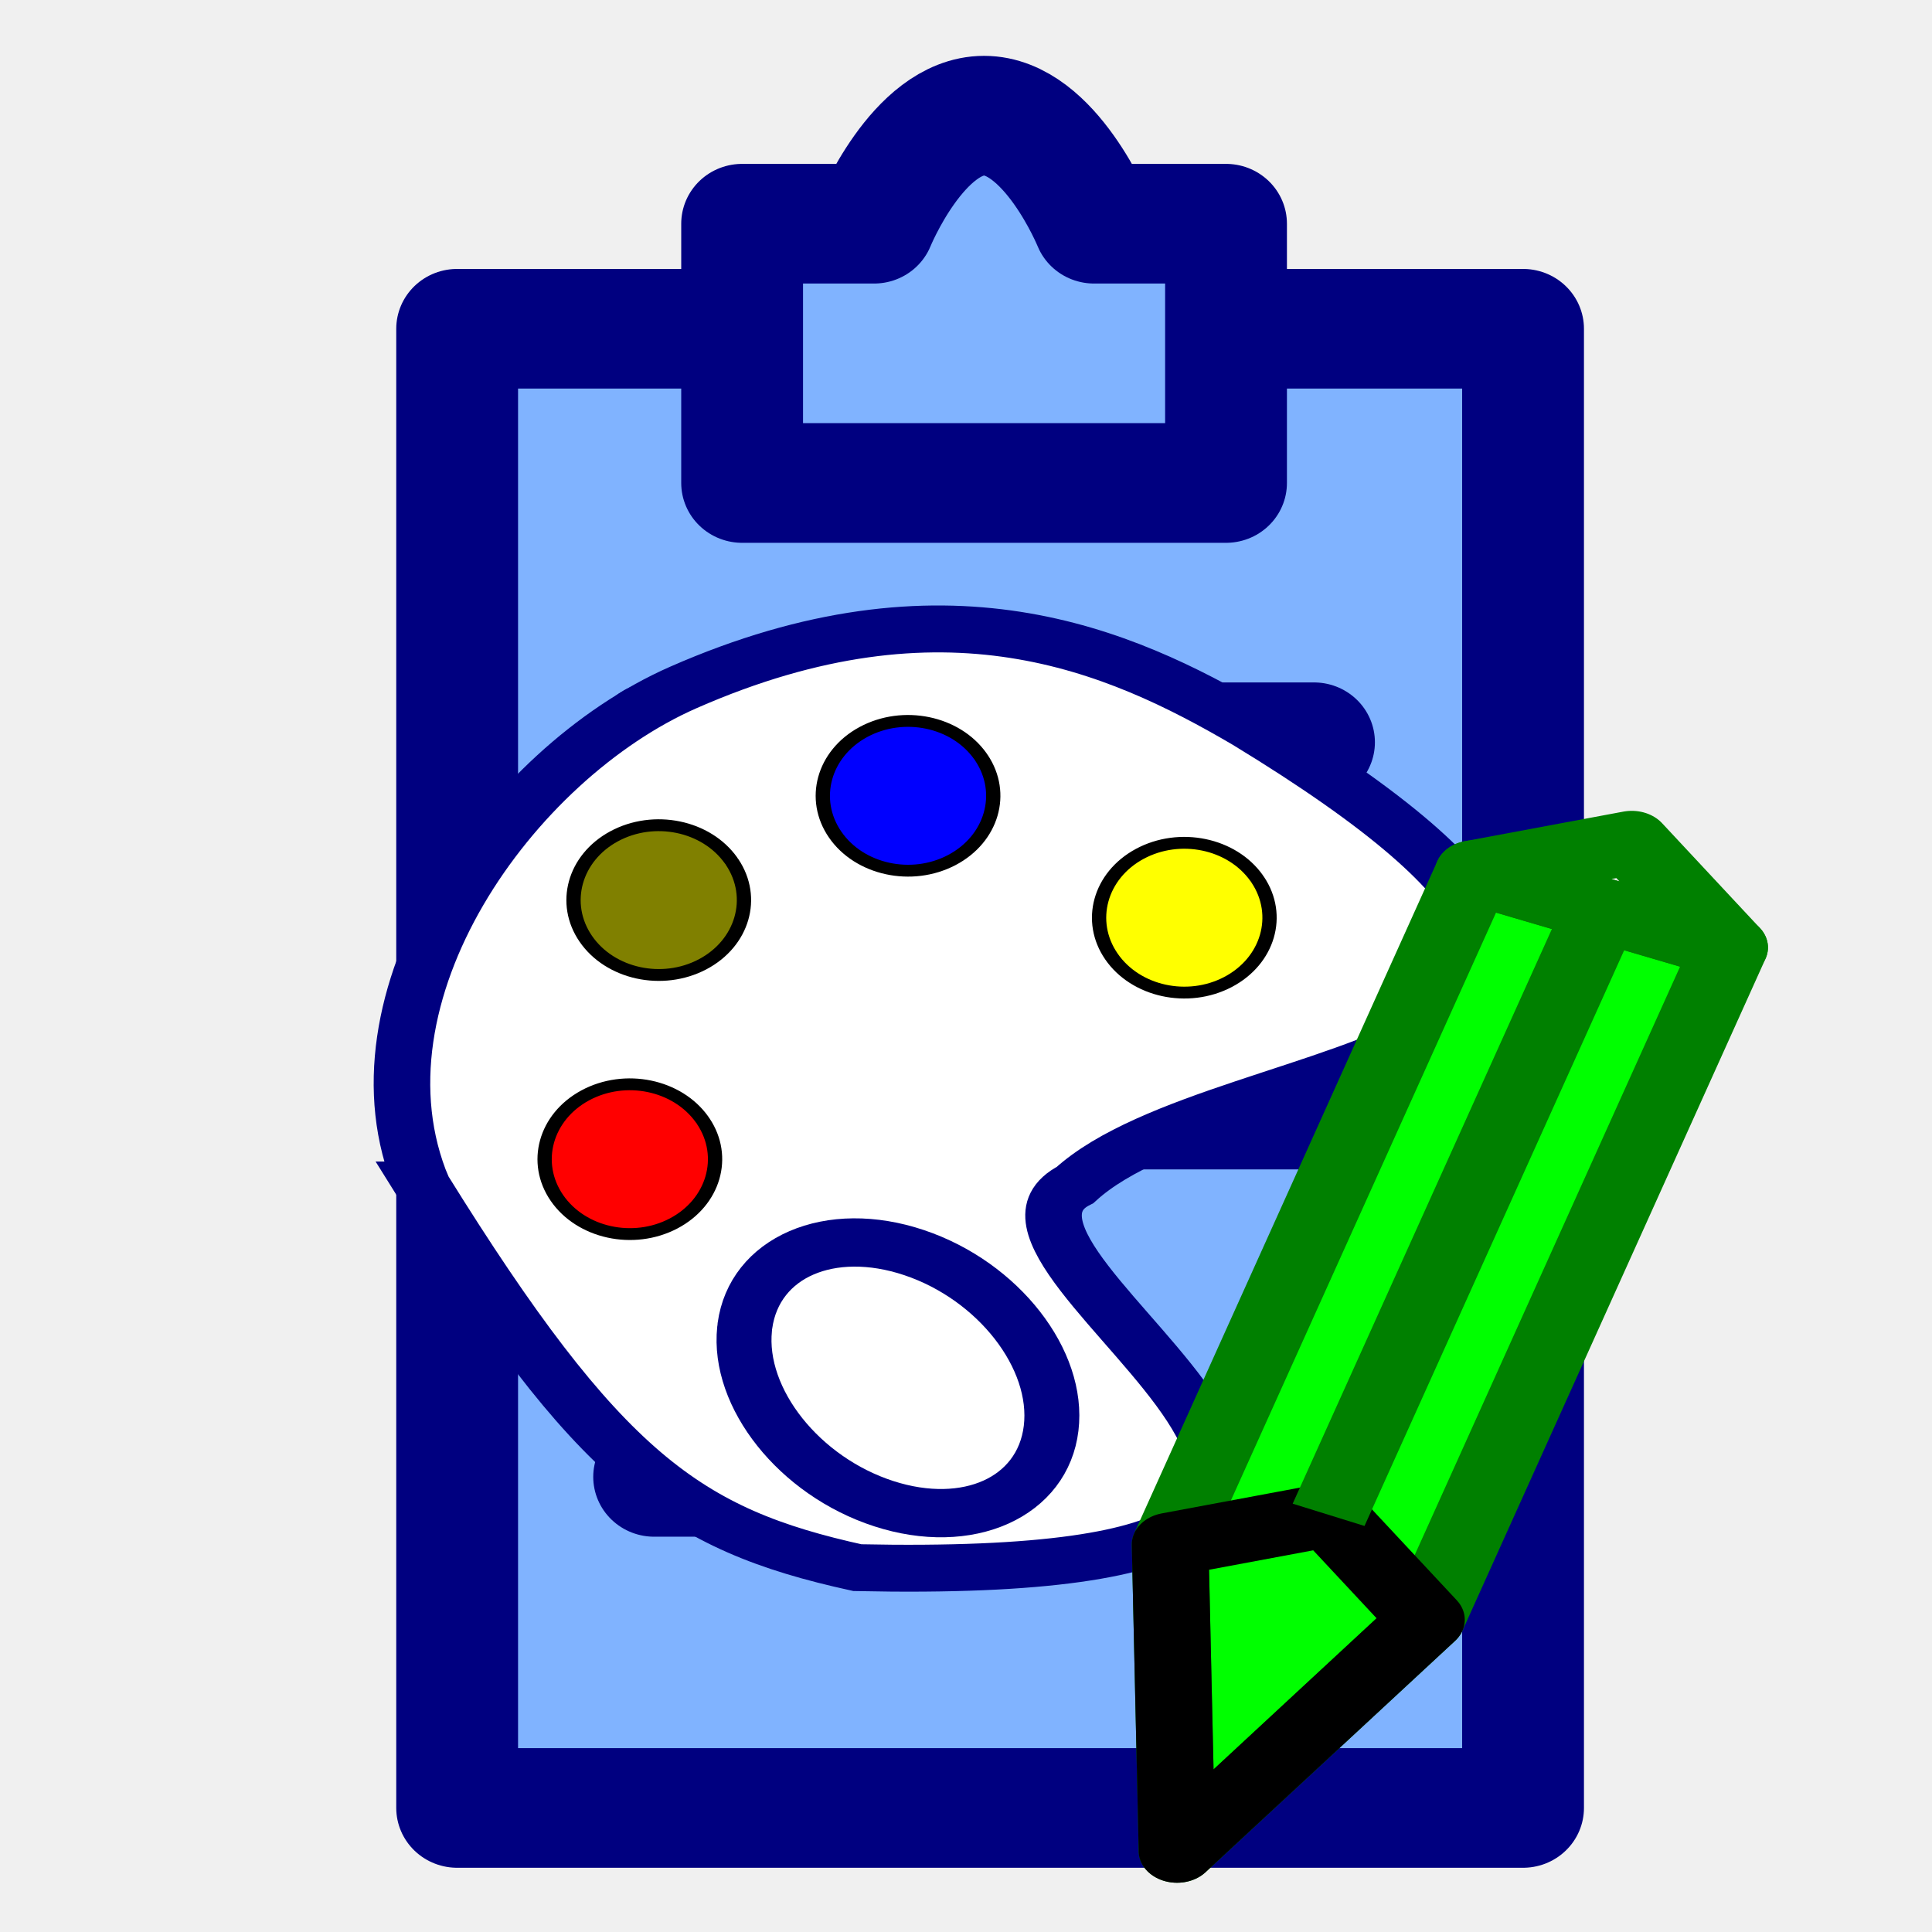
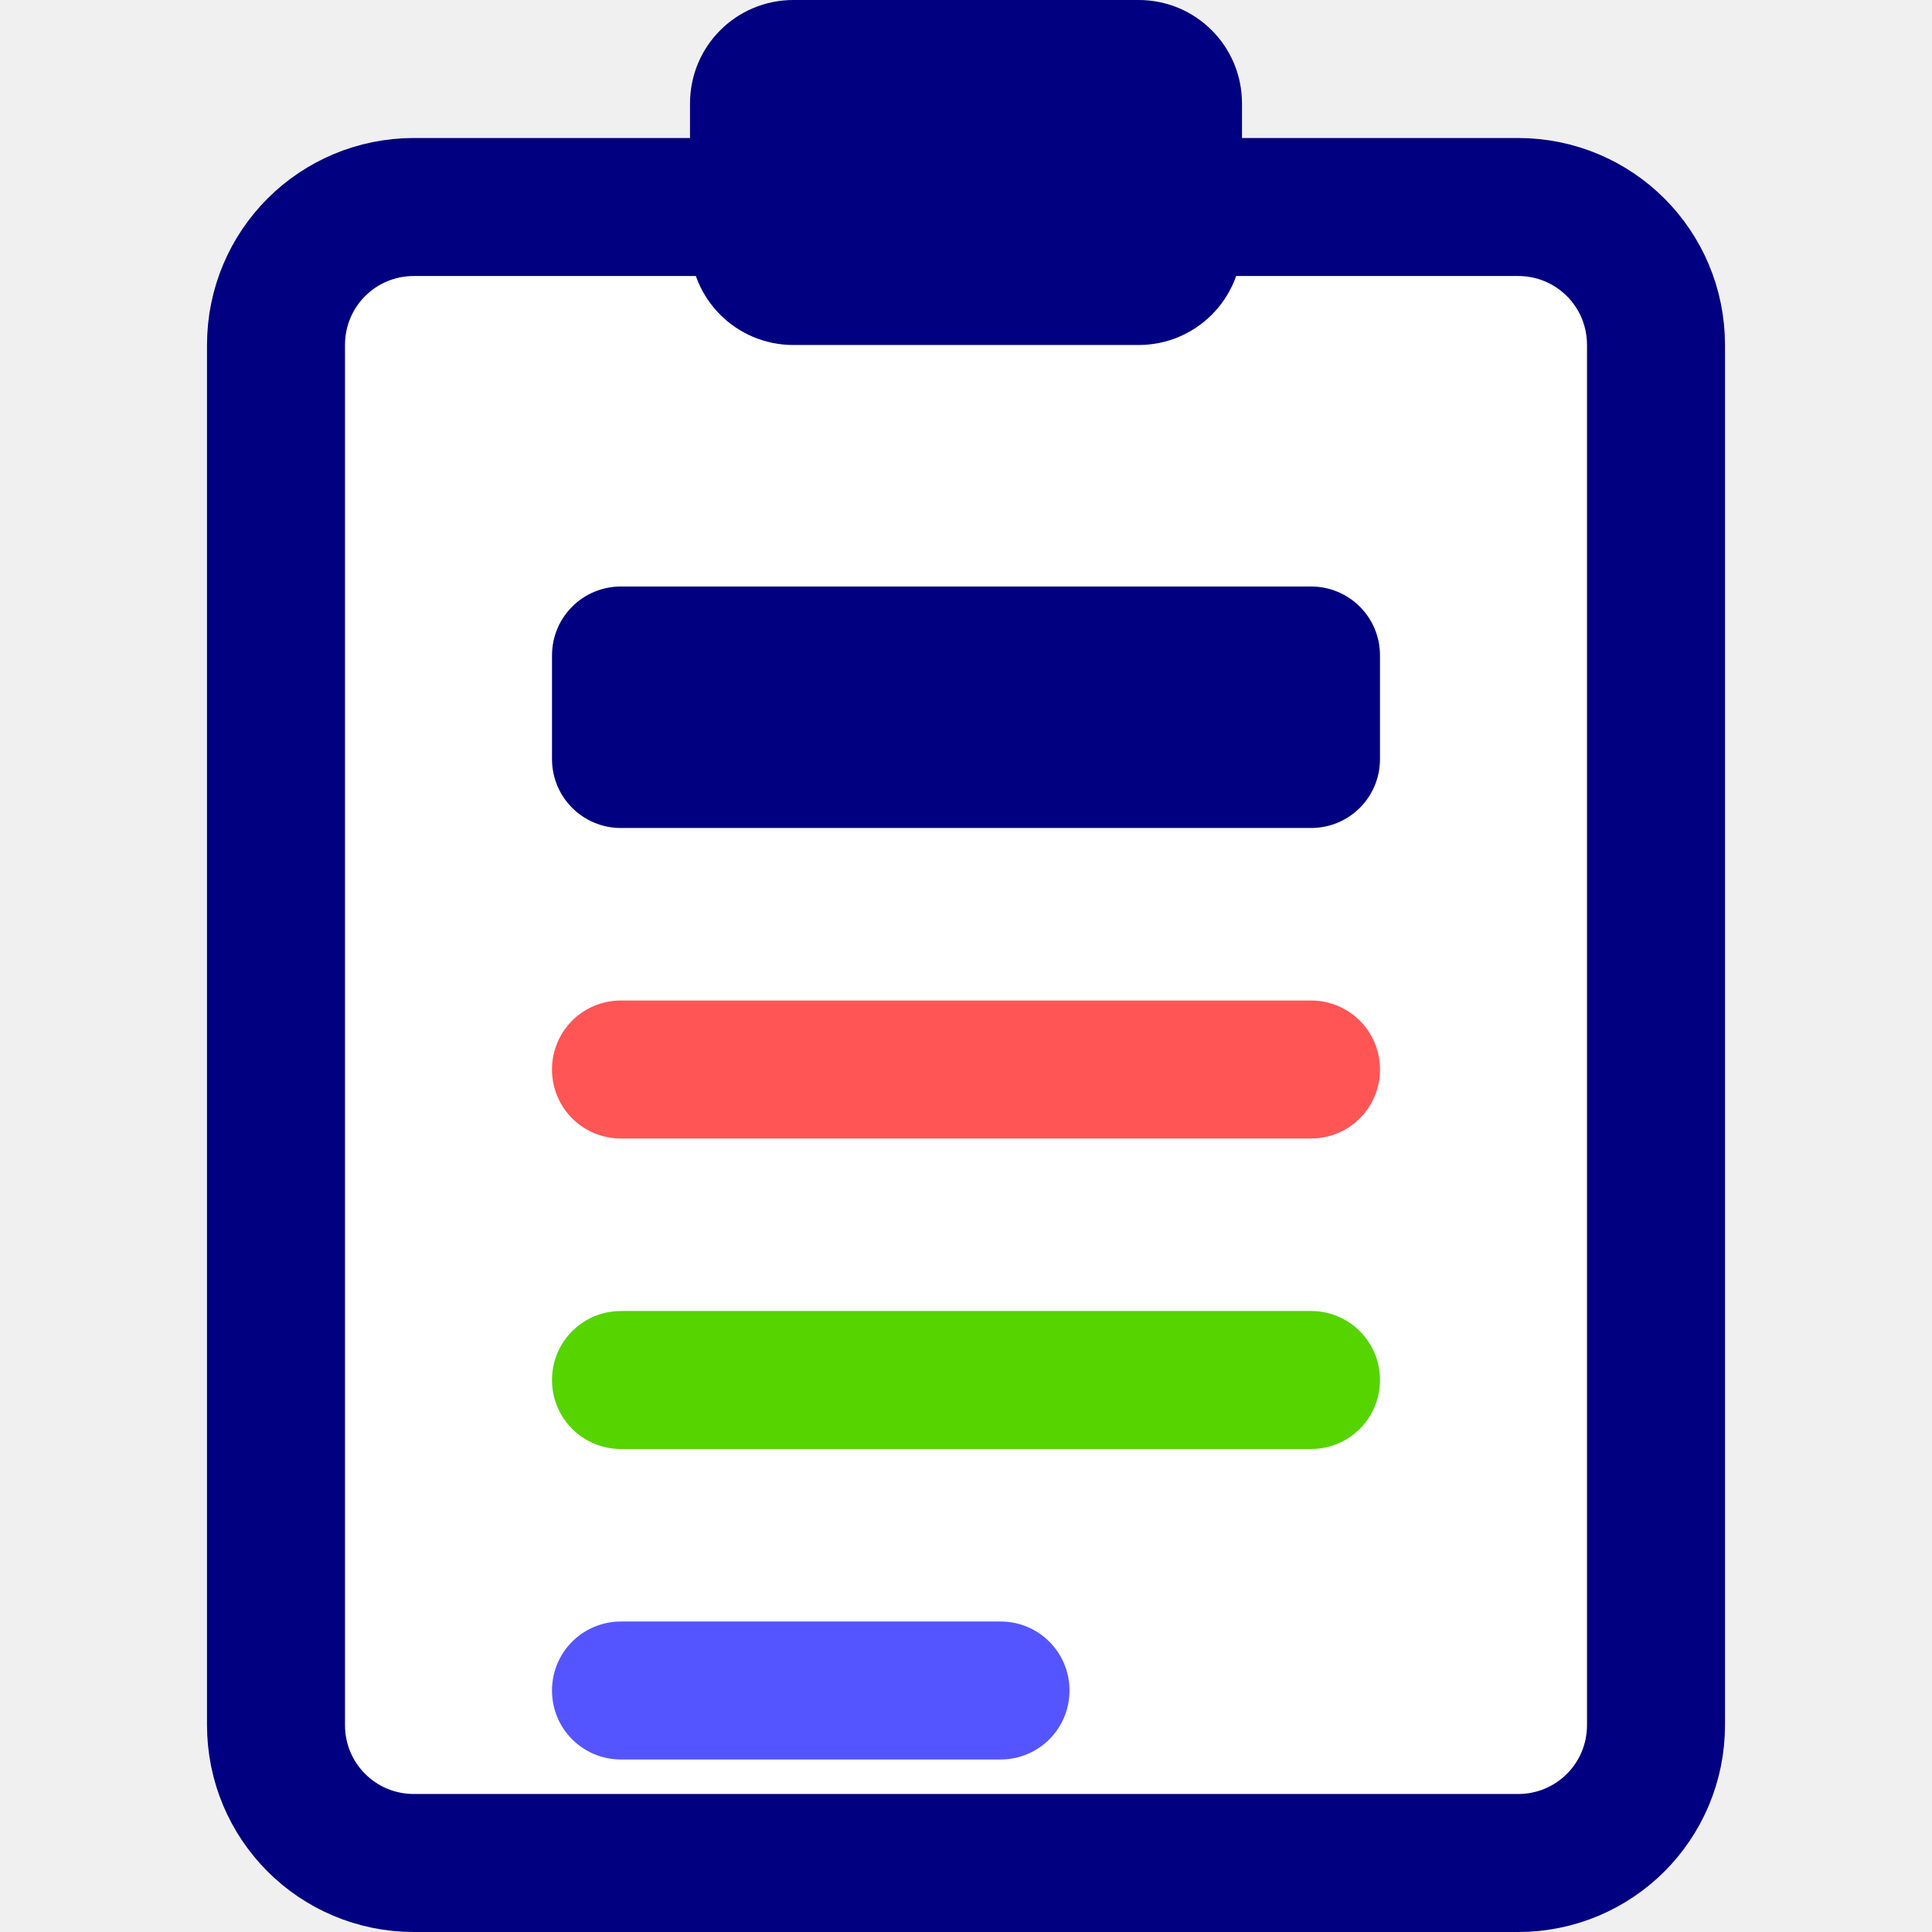
- <svg xmlns="http://www.w3.org/2000/svg" width="64" height="64" id="svg3513" version="1.1">
-   <style id="current-color-scheme">.ink{color:#000080}.paper-ink{fill:#ffffff;color:#000080}.lead{color:#000000}</style>
-   <defs id="defs3515" />
-   <g id="layer1" transform="translate(0.05569491,-0.08645184)">
-     <g id="g864" transform="translate(-0.05569491,0.08645184)">
-       <g style="stroke-width:2.769;stroke-miterlimit:4;stroke-dasharray:none" transform="matrix(1.457254,0,0,1.43148,-36.67761,-4.019737)" id="g833">
-         <path id="rect3828" style="fill:#80b3ff;fill-rule:evenodd;stroke:currentColor;stroke-linecap:round;stroke-linejoin:round" d="M 35.561,10.416 H 59.791 V 44.646 H 35.561 Z" class="ink" />
-         <path style="fill:#80b3ff;fill-opacity:1;fill-rule:evenodd;stroke:currentColor;stroke-width:2.769;stroke-linecap:round;stroke-linejoin:round;stroke-miterlimit:4;stroke-dasharray:none;stroke-opacity:1" d="m 42.039,13.985 h 11 V 7.985 h -3 c 0,0 -1,-2.5 -2.5,-2.5 -1.5,0 -2.5,2.5 -2.5,2.5 h -3 z" id="path4527" class="ink" />
-         <path style="fill:none;fill-rule:evenodd;stroke:currentColor;stroke-width:2.769;stroke-linecap:round;stroke-linejoin:miter;stroke-miterlimit:4;stroke-dasharray:none;stroke-opacity:1" d="m 40.039,19.985 h 15" id="path4529" class="ink" />
-         <path style="fill:none;fill-rule:evenodd;stroke:currentColor;stroke-width:2.769;stroke-linecap:round;stroke-linejoin:miter;stroke-miterlimit:4;stroke-dasharray:none;stroke-opacity:1" d="m 40.039,28.485 h 15" id="path4531" class="ink" />
-         <path style="fill:none;fill-rule:evenodd;stroke:currentColor;stroke-width:2.769;stroke-linecap:round;stroke-linejoin:miter;stroke-miterlimit:4;stroke-dasharray:none;stroke-opacity:1" d="m 40.039,36.985 h 15" id="path4535" class="ink" />
-       </g>
-       <g id="g844">
-         <path id="rect836" style="fill:none;stroke-width:3.938;stroke-linejoin:bevel" d="M 0,0 H 64 V 64 H 0 Z" />
-       </g>
-     </g>
-     <g id="g852" transform="matrix(1.587784,0,0,1.316621,-10.58931,-12.61893)">
-       <g transform="translate(-2,-4.272727)" id="g4527">
-         <path style="fill-opacity:1;stroke:currentColor;stroke-width:1.18;stroke-linecap:butt;stroke-linejoin:miter;stroke-miterlimit:4;stroke-dasharray:none;stroke-opacity:1" d="m 17.439,43.737 c -1.639,-4.703 1.817,-10.591 5.45,-12.517 5.45,-2.889 9.084,-0.963 11.809,0.963 11.809,8.666 -0.468,8.057 -3.634,11.554 -3.061,1.873 11.084,10.03 -4.542,9.628 -3.634,-0.963 -5.4,-2.477 -9.084,-9.628 z" id="path4185" class="paper-ink" />
-         <path id="path4189" style="stroke:currentColor;stroke-width:1.181;stroke-linecap:round;stroke-linejoin:round" transform="matrix(-0.6862396,-0.7273756,0.6862396,-0.7273756,0,0)" d="m -50.113,-14.883 a 3.744,2.808 0 0 1 -1.309,3.835 3.744,2.808 0 0 1 -5.121,-0.957 3.744,2.808 0 0 1 1.242,-3.847 3.744,2.808 0 0 1 5.137,0.907" class="paper-ink" />
-         <path id="path4191" style="fill:#ffff00;stroke:currentColor;stroke-width:0.298;stroke-linecap:round;stroke-linejoin:round" d="m 34.875,36.057 a 1.778,1.884 0 0 1 -0.621,2.573 1.778,1.884 0 0 1 -2.432,-0.642 1.778,1.884 0 0 1 0.59,-2.581 1.778,1.884 0 0 1 2.439,0.608" class="lead" />
-         <path id="path4191-2" style="fill:#0000ff;stroke:currentColor;stroke-width:0.298;stroke-linecap:round;stroke-linejoin:round" d="m 29.111,32.99 a 1.778,1.884 0 0 1 -0.621,2.573 1.778,1.884 0 0 1 -2.432,-0.642 1.778,1.884 0 0 1 0.59,-2.581 1.778,1.884 0 0 1 2.439,0.608" class="lead" />
-         <path id="path4191-1" style="fill:#808000;stroke:currentColor;stroke-width:0.298;stroke-linecap:round;stroke-linejoin:round" d="m 23.91,35.614 a 1.778,1.884 0 0 1 -0.621,2.573 1.778,1.884 0 0 1 -2.432,-0.642 1.778,1.884 0 0 1 0.59,-2.581 1.778,1.884 0 0 1 2.439,0.608" class="lead" />
-         <path id="path4191-15" style="fill:#ff0000;stroke:currentColor;stroke-width:0.298;stroke-linecap:round;stroke-linejoin:round" d="m 23.307,42.133 a 1.778,1.884 0 0 1 -0.621,2.573 1.778,1.884 0 0 1 -2.432,-0.642 1.778,1.884 0 0 1 0.59,-2.581 1.778,1.884 0 0 1 2.439,0.608" class="lead" />
-       </g>
-       <path style="fill:#00ff00;stroke:#008000;stroke-width:1.6px;stroke-linecap:round;stroke-linejoin:round;stroke-opacity:1" d="m 37.372,31.595 c 1.783,0.631 3.565,1.263 5.348,1.894 -2.108,5.638 -4.217,11.275 -6.325,16.913 -1.735,1.939 -3.469,3.879 -5.204,5.818 -0.048,-2.571 -0.096,-5.141 -0.144,-7.712 2.108,-5.638 4.217,-11.275 6.325,-16.913 z" id="path3026" />
-       <path style="fill:none;stroke:currentColor;stroke-width:1.6px;stroke-linecap:round;stroke-linejoin:round;stroke-opacity:1" d="m 31.191,56.22 c -0.048,-2.571 -0.096,-5.141 -0.144,-7.712 1.102,-0.248 2.204,-0.496 3.306,-0.744 0.68,0.879 1.361,1.759 2.041,2.638 -1.735,1.939 -3.469,3.879 -5.204,5.818 z" id="path3032" class="lead" />
-       <path style="fill:none;stroke:#008000;stroke-width:1.6px;stroke-linecap:butt;stroke-linejoin:miter;stroke-opacity:1" d="m 40.046,32.542 c -1.898,5.074 -3.795,10.148 -5.693,15.221" id="path3034" />
-       <path style="fill:none;stroke:#008000;stroke-width:1.6px;stroke-linecap:round;stroke-linejoin:round;stroke-opacity:1" d="m 37.372,31.595 c 1.102,-0.248 2.204,-0.496 3.306,-0.744 0.68,0.879 1.361,1.759 2.041,2.638 -1.783,-0.631 -3.565,-1.263 -5.348,-1.894 z" id="path3036" />
+ <svg xmlns="http://www.w3.org/2000/svg" version="1.1" width="64" height="64" viewBox="0 0 64 64" id="svg17">
+   <style id="current-color-scheme">.paper-ink{fill:#ffffff;color:#000080}.ink{color:#000080}</style>
+   <defs id="defs21" />
+   <g transform="translate(-4.5714,-4.5714) scale(1.142857)" id="g15">
+     <g id="layer1">
+       <path id="rect2" style="stroke:currentColor;stroke-width:4" d="m 16,10 h 32 c 2.216,0 4,1.784 4,4 v 40 c 0,2.216 -1.784,4 -4,4 H 16 c -2.216,0 -4,-1.784 -4,-4 V 14 c 0,-2.216 1.784,-4 4,-4 z" class="paper-ink" />
+       <path id="rect4" style="fill:currentColor" d="m 27,4 h 10 c 1.662,0 3,1.338 3,3 v 4 c 0,1.662 -1.338,3 -3,3 H 27 c -1.662,0 -3,-1.338 -3,-3 V 7 c 0,-1.662 1.338,-3 3,-3 z" class="ink" />
+       <path id="rect6" style="fill:currentColor" d="m 22,21 h 20 c 1.108,0 2,0.892 2,2 v 3 c 0,1.108 -0.892,2 -2,2 H 22 c -1.108,0 -2,-0.892 -2,-2 v -3 c 0,-1.108 0.892,-2 2,-2 z" class="ink" />
+       <path id="rect8" style="fill:#ff5555" d="m 22,33 h 20 c 1.108,0 2,0.892 2,2 0,1.108 -0.892,2 -2,2 H 22 c -1.108,0 -2,-0.892 -2,-2 0,-1.108 0.892,-2 2,-2 z" />
+       <path id="rect10" style="fill:#55d400" d="m 22,42 h 20 c 1.108,0 2,0.892 2,2 0,1.108 -0.892,2 -2,2 H 22 c -1.108,0 -2,-0.892 -2,-2 0,-1.108 0.892,-2 2,-2 z" />
+       <path id="rect12" style="fill:#5555ff" d="m 22,51 h 11 c 1.108,0 2,0.892 2,2 0,1.108 -0.892,2 -2,2 H 22 c -1.108,0 -2,-0.892 -2,-2 0,-1.108 0.892,-2 2,-2 z" />
    </g>
  </g>
</svg>
